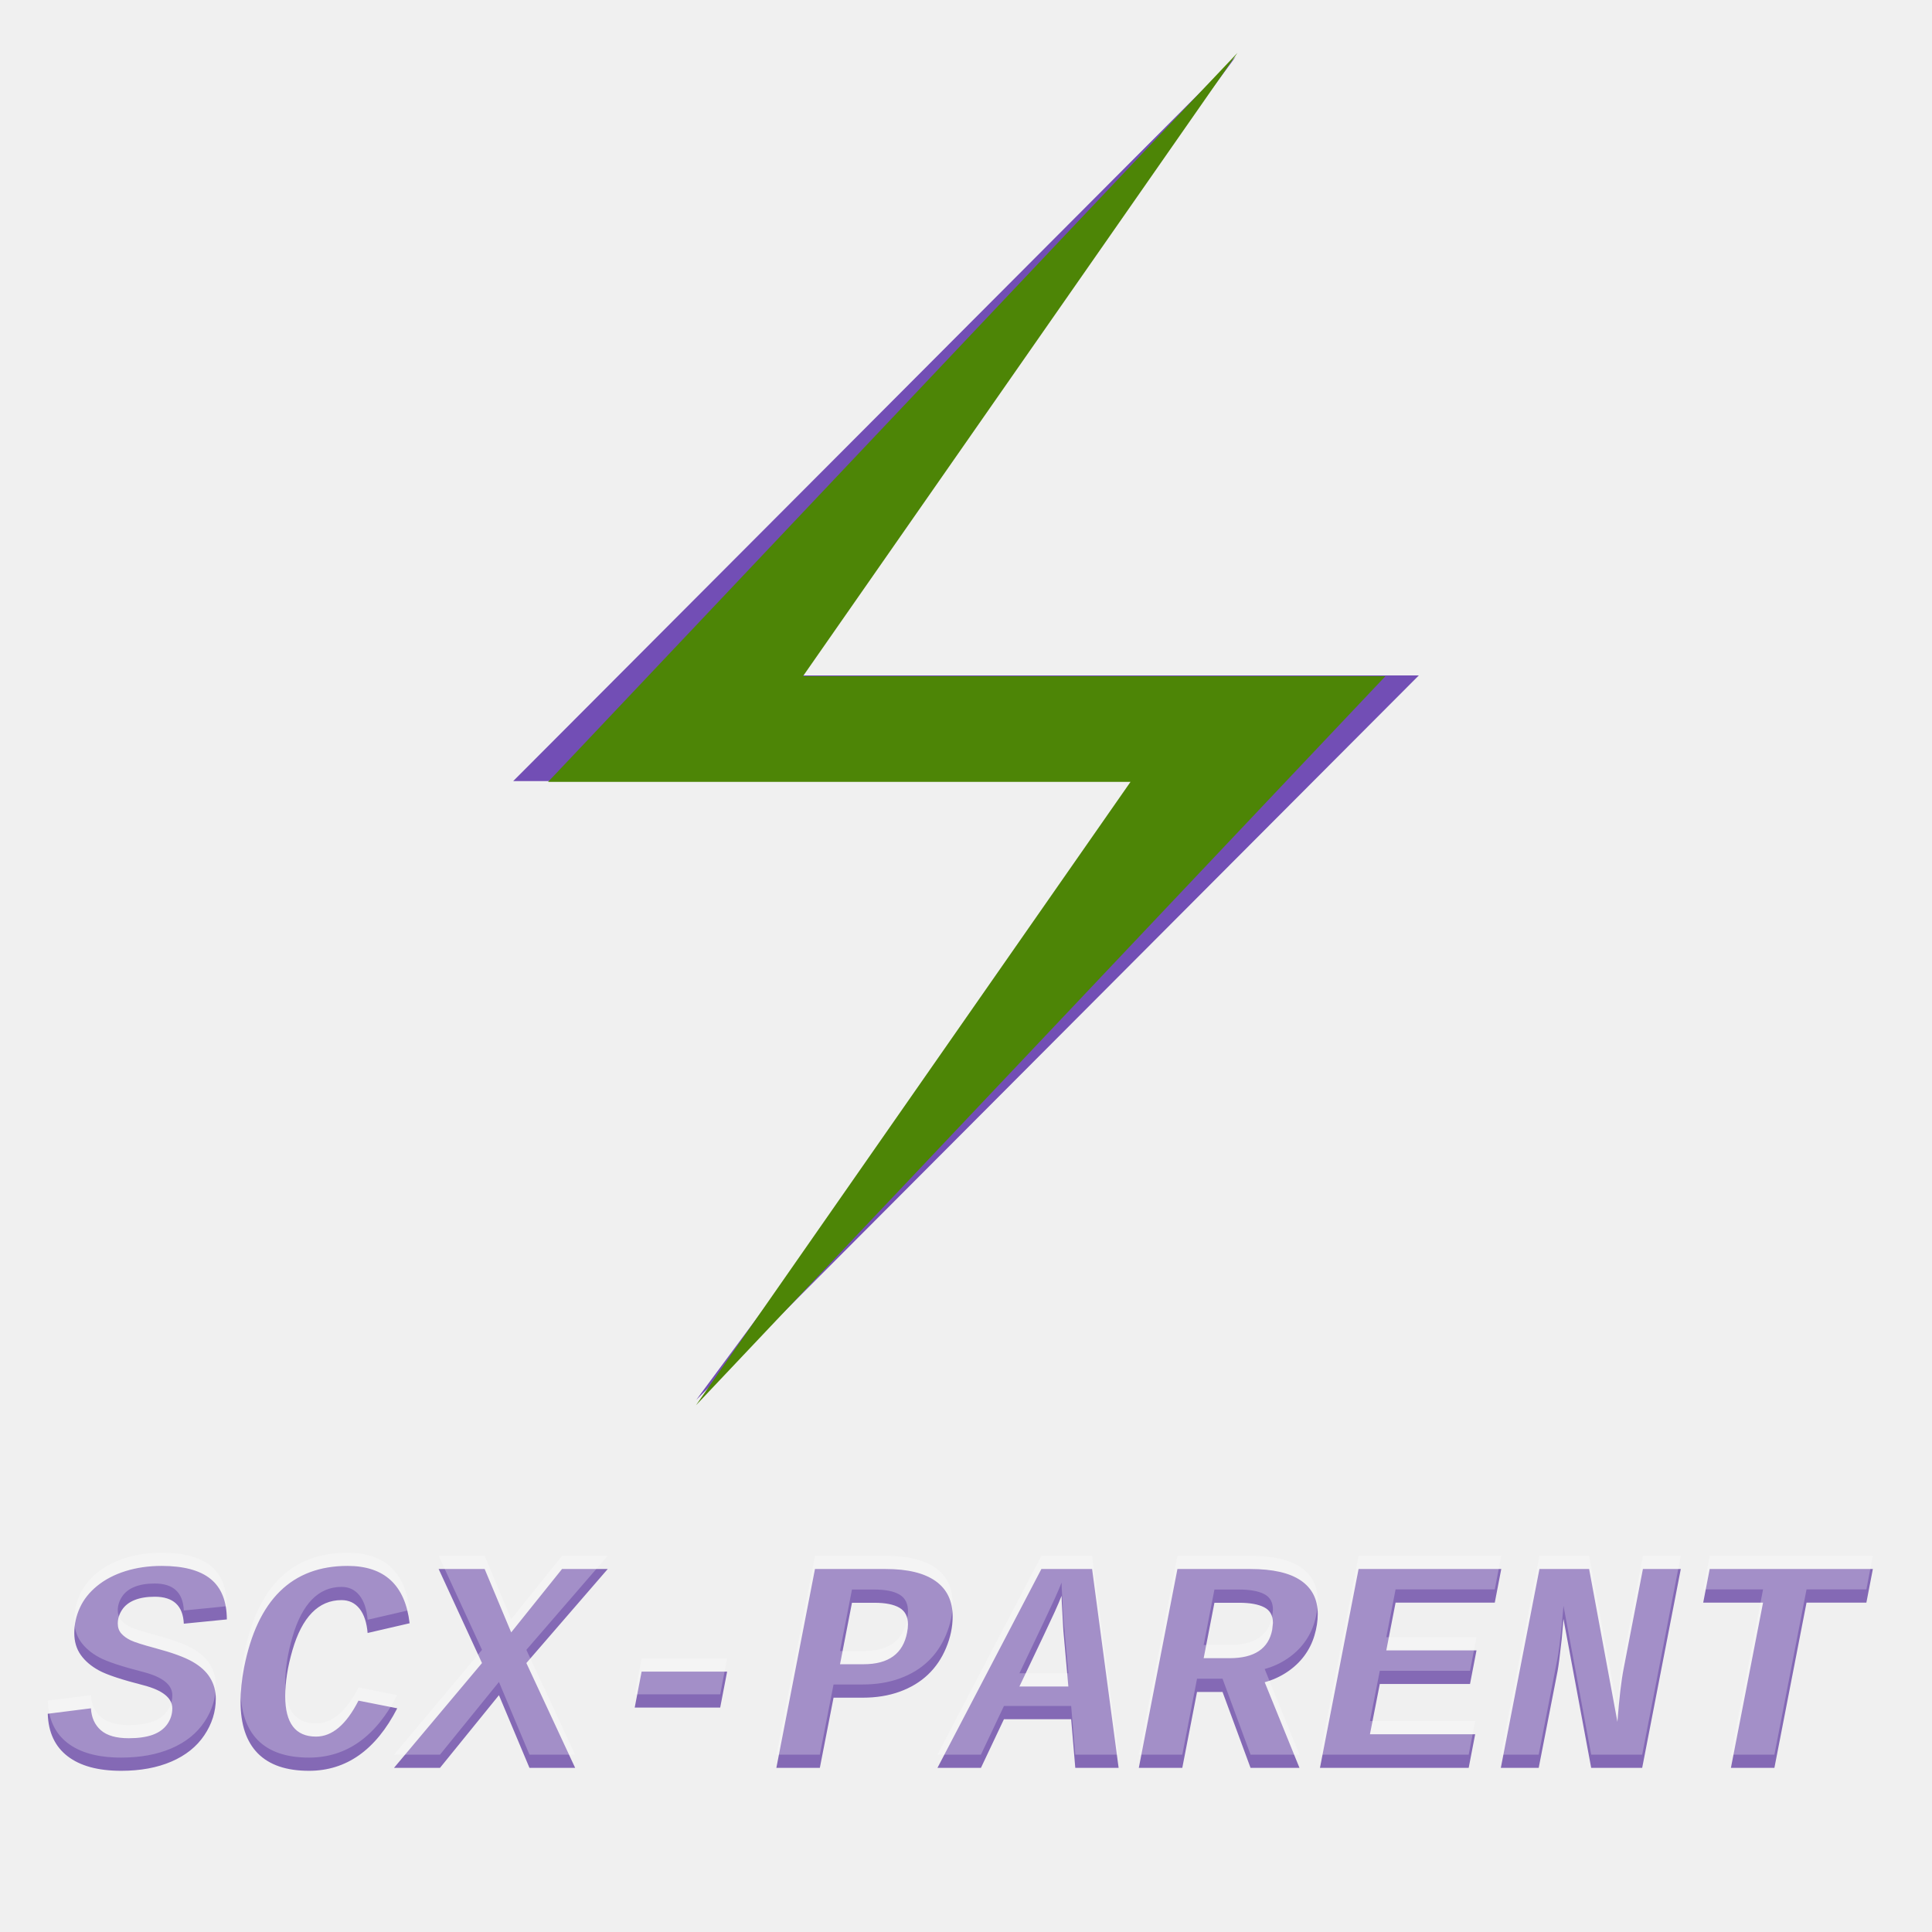
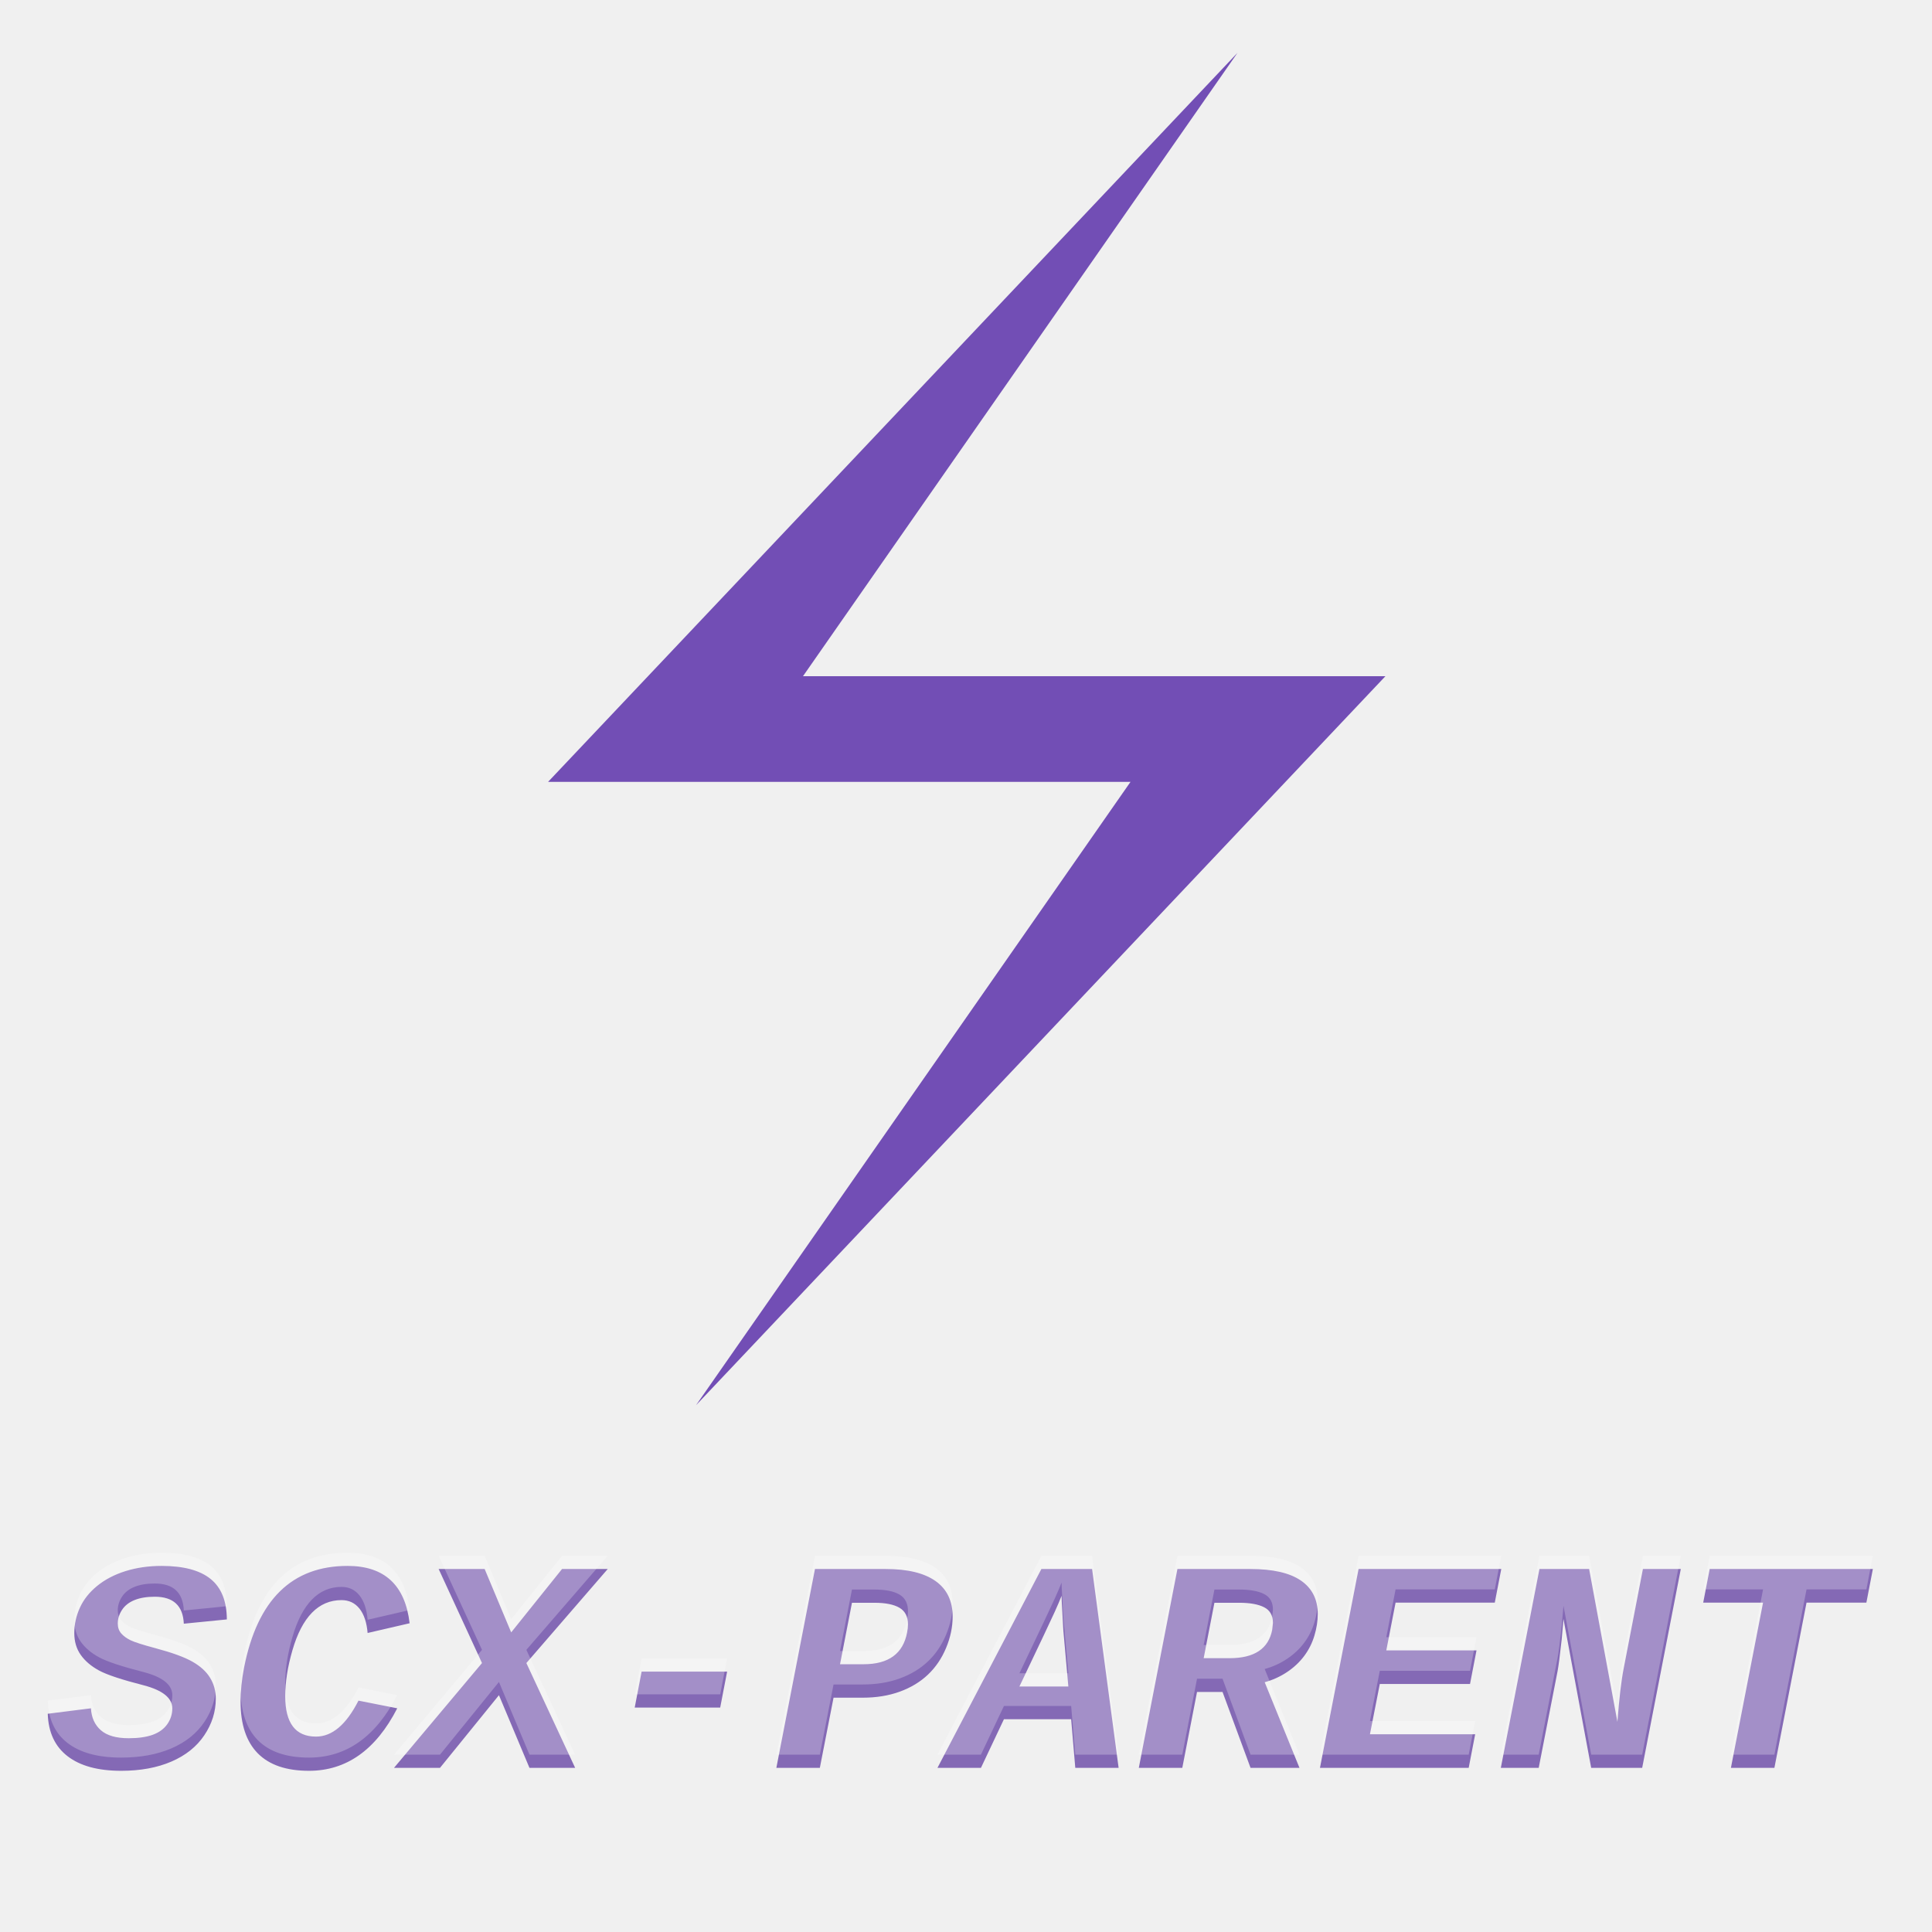
<svg xmlns="http://www.w3.org/2000/svg" width="1024" height="1024" viewBox="0 0 1024 1024">
-   <polygon points="655,30 272,414 612,414 369,742 752,358 412,358" fill="#724eb5" />
-   <polygon points="717,0 195,552 636,552 307,1024 829,472 388,472" fill="#4d8506" transform="scale(0.7) translate(220,40)" />
+   <polygon points="717,0 195,552 636,552 307,1024 829,472 388,472" fill="#724eb5" transform="scale(0.7) translate(220,40)" />
  <text font-style="italic" font-weight="bold" font-family="'Courier New'" font-size="160" y="937" x="25" fill="#8469b5">
        SCX-PARENT
    </text>
  <text font-style="italic" font-weight="bold" font-family="'Courier New'" font-size="160" y="930" x="25" fill="#ffffff" opacity="0.25">
        SCX-PARENT
    </text>
</svg>
